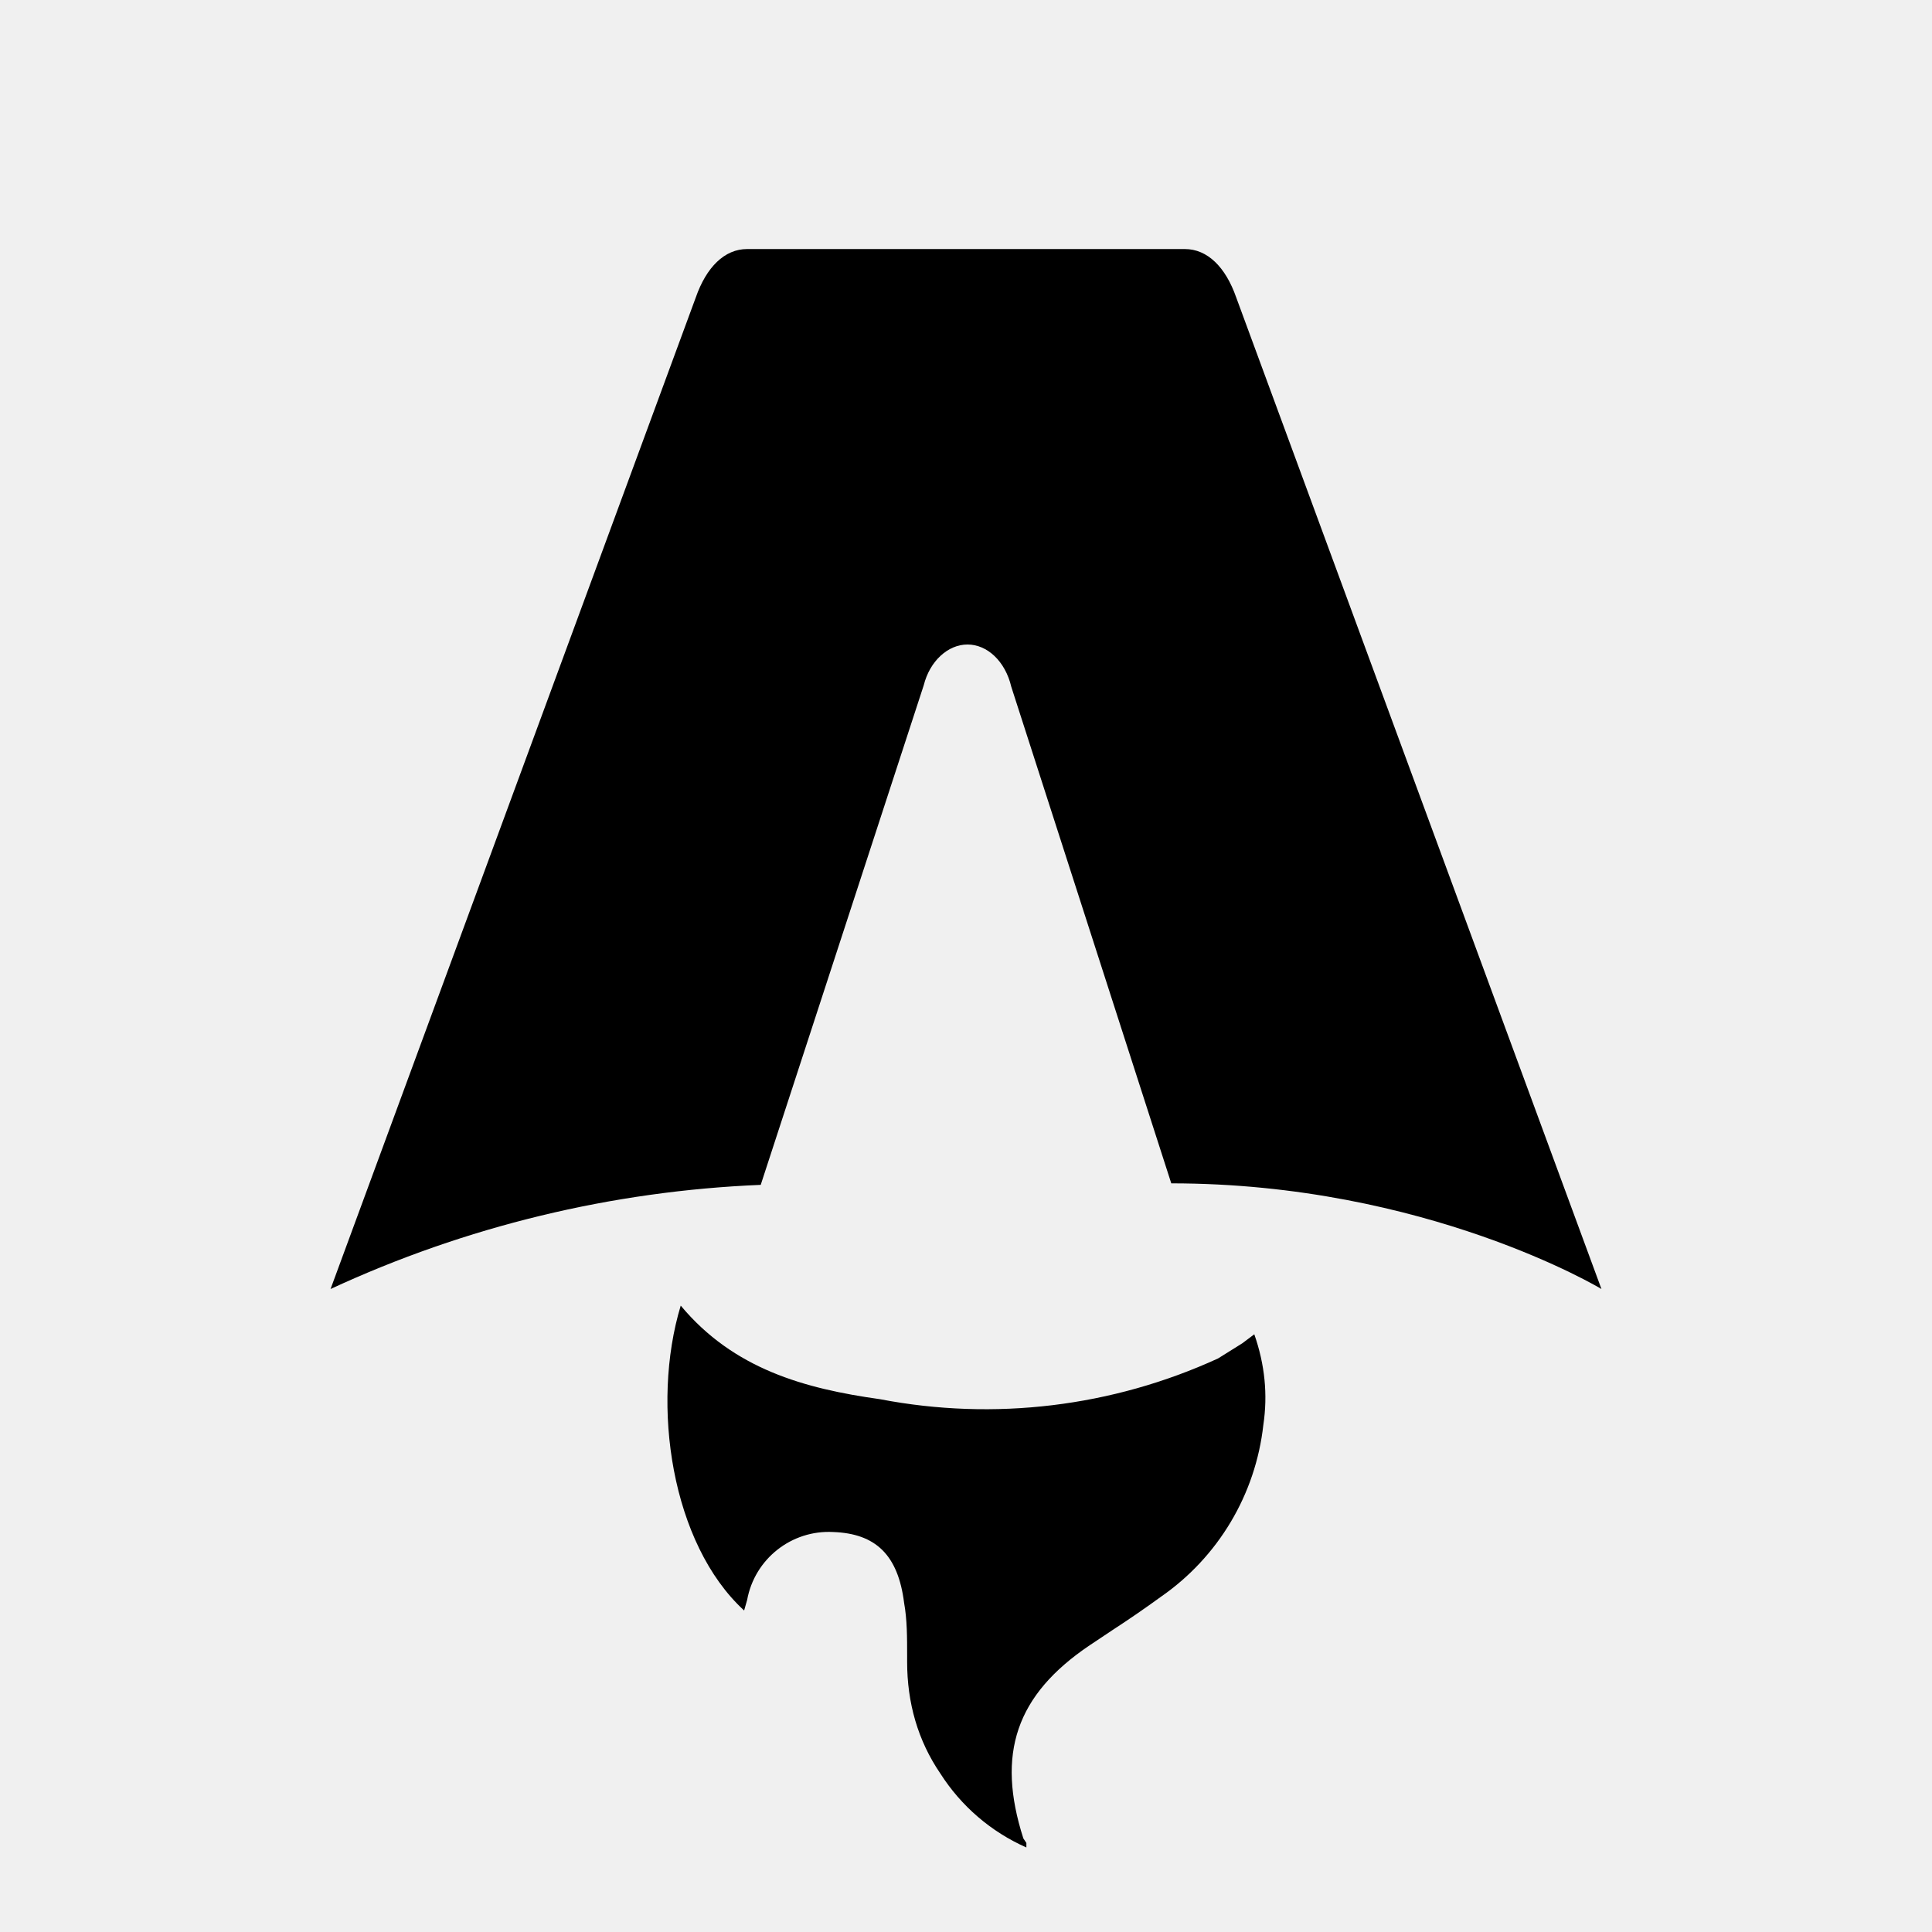
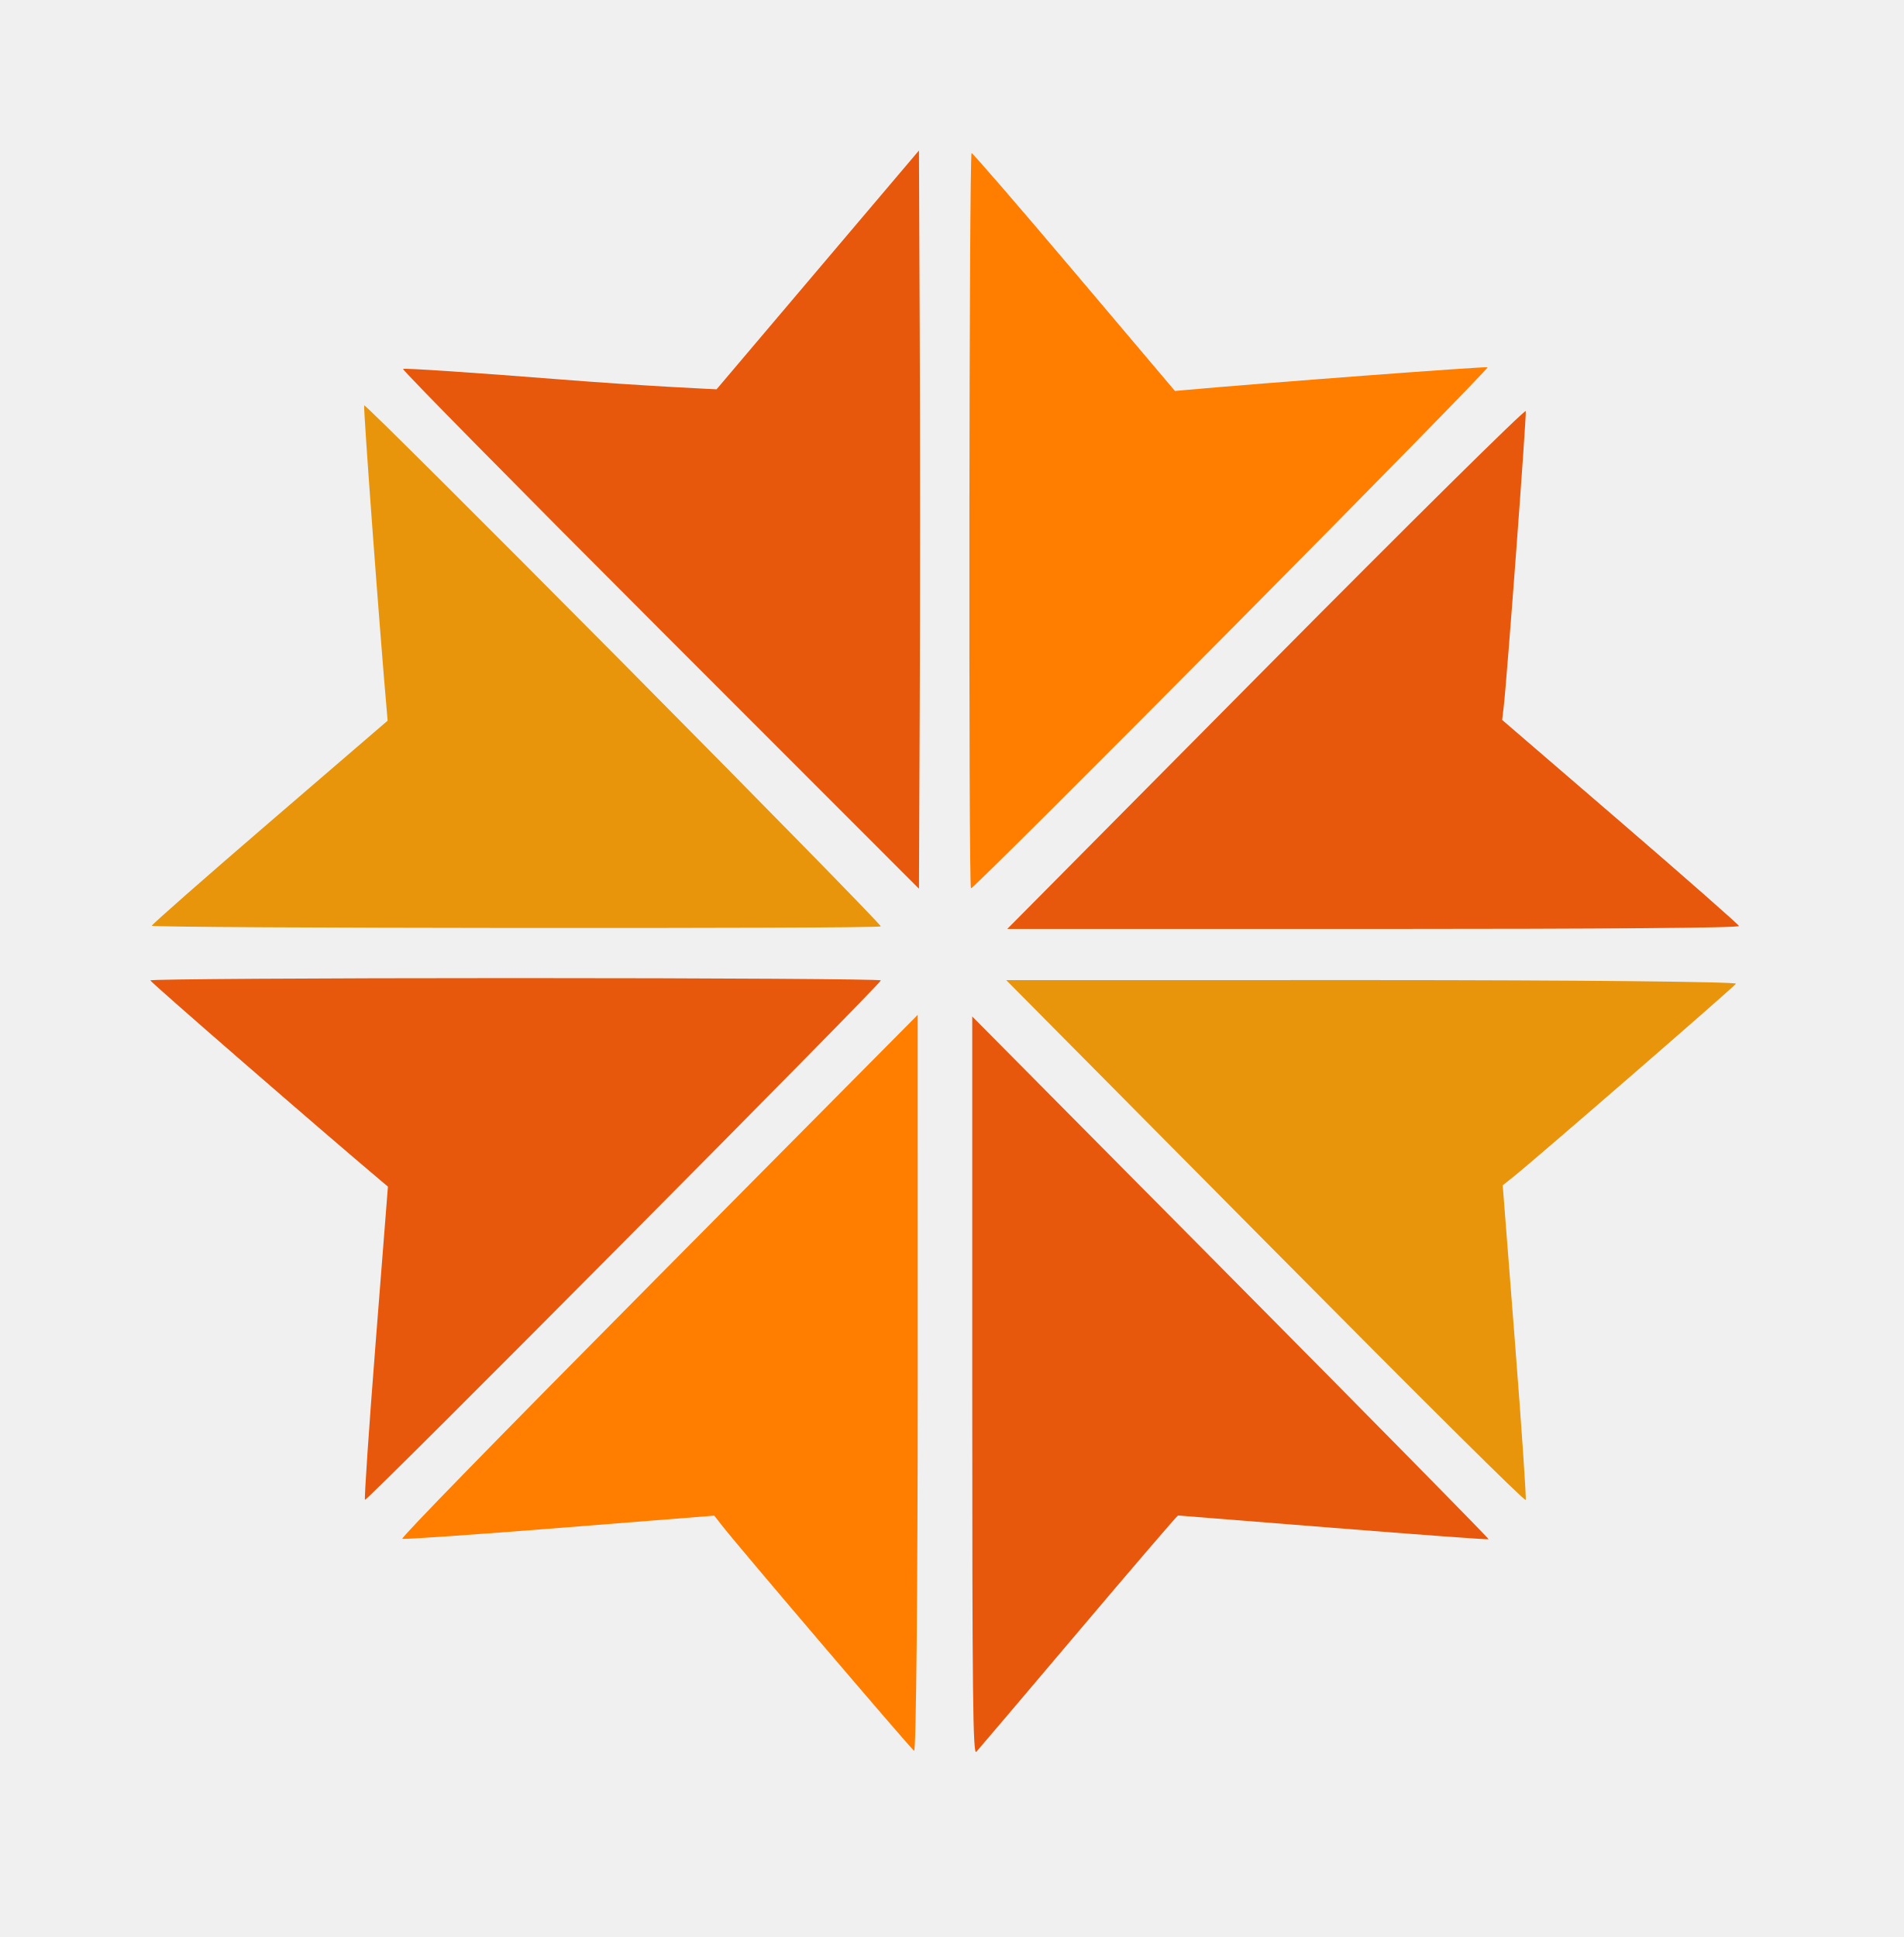
- <svg xmlns="http://www.w3.org/2000/svg" fill="none" viewBox="0 0 128 128">
-   <path d="M50.4 78.5a75.1 75.1 0 0 0-28.5 6.9l24.2-65.7c.7-2 1.9-3.2 3.4-3.2h29c1.5 0 2.7 1.2 3.4 3.2l24.2 65.7s-11.6-7-28.5-7L67 45.5c-.4-1.7-1.6-2.8-2.9-2.8-1.3 0-2.5 1.1-2.9 2.7L50.4 78.5Zm-1.1 28.2Zm-4.2-20.2c-2 6.6-.6 15.8 4.2 20.2a17.5 17.5 0 0 1 .2-.7 5.5 5.5 0 0 1 5.7-4.5c2.8.1 4.3 1.5 4.7 4.7.2 1.1.2 2.3.2 3.5v.4c0 2.7.7 5.2 2.2 7.4a13 13 0 0 0 5.7 4.9v-.3l-.2-.3c-1.8-5.6-.5-9.5 4.4-12.8l1.5-1a73 73 0 0 0 3.2-2.2 16 16 0 0 0 6.8-11.4c.3-2 .1-4-.6-6l-.8.6-1.6 1a37 37 0 0 1-22.4 2.7c-5-.7-9.7-2-13.2-6.2Z" />
-   <style>
-         path { fill: #000; }
-         @media (prefers-color-scheme: dark) {
-             path { fill: #FFF; }
-         }
-     </style>
+ <svg xmlns="http://www.w3.org/2000/svg" width="57" height="58" viewBox="0 0 57 58" fill="none">
+   <path fill-rule="evenodd" clip-rule="evenodd" d="M24.512 8.046C22.863 9.993 21.486 11.618 21.453 11.657C21.453 11.657 19.305 11.562 16.755 11.36C14.204 11.158 12.095 11.017 12.066 11.047C12.038 11.078 15.502 14.592 19.763 18.857L27.512 26.611L27.535 21.099C27.548 18.067 27.548 13.093 27.535 10.046L27.512 4.506L24.512 8.046ZM37.904 19.999L30.155 27.816H41.124C48.069 27.816 52.082 27.784 52.063 27.728C52.046 27.68 50.444 26.271 48.503 24.598L44.972 21.557L45.018 21.169C45.114 20.361 45.705 12.431 45.679 12.309C45.664 12.239 42.165 15.699 37.904 19.999ZM4.5 29.356C4.503 29.407 9.621 33.853 11.428 35.375L11.614 35.531L11.247 40.197C11.045 42.763 10.901 44.884 10.927 44.91C10.98 44.964 26.372 29.464 26.372 29.356C26.372 29.318 21.45 29.287 15.433 29.287C9.417 29.287 4.497 29.318 4.5 29.356ZM29.107 41.514C29.107 50.783 29.127 52.569 29.229 52.456C29.296 52.382 30.673 50.76 32.289 48.85C33.904 46.941 35.244 45.379 35.267 45.379C35.289 45.379 37.384 45.546 39.923 45.749C42.462 45.952 44.552 46.106 44.567 46.09C44.583 46.074 41.111 42.546 36.851 38.249L29.107 30.437V41.514Z" fill="#E8580C" />
+   <path fill-rule="evenodd" clip-rule="evenodd" d="M41.083 29.347L30.124 29.348L37.88 37.172C42.791 42.126 45.651 44.966 45.677 44.913C45.699 44.866 45.553 42.728 45.353 40.16L44.989 35.491L45.293 35.25C45.927 34.746 51.904 29.561 51.971 29.456C52.01 29.396 47.11 29.347 41.083 29.347ZM10.903 12.137C10.87 12.176 11.373 18.97 11.584 21.335L11.605 21.579L8.075 24.616C6.134 26.286 4.545 27.683 4.545 27.72C4.545 27.796 26.294 27.815 26.369 27.739C26.396 27.712 22.937 24.179 18.683 19.887C14.428 15.596 10.928 12.108 10.903 12.137Z" fill="#E8950C" />
+   <path fill-rule="evenodd" clip-rule="evenodd" d="M27.475 41.442L27.474 30.388L19.717 38.212C14.807 43.165 11.992 46.051 12.044 46.077C12.09 46.099 14.21 45.952 16.756 45.75L21.384 45.383L21.623 45.689C22.122 46.329 27.263 52.358 27.367 52.426C27.427 52.465 27.475 47.522 27.475 41.442ZM44.535 10.998C44.497 10.965 37.761 11.472 35.417 11.685L35.176 11.707L32.165 8.146C30.509 6.187 29.124 4.585 29.088 4.585C29.012 4.585 28.994 26.524 29.069 26.6C29.096 26.627 32.598 23.138 36.852 18.846C41.107 14.555 44.564 11.023 44.535 10.998Z" fill="#FF7E00" />
</svg>
